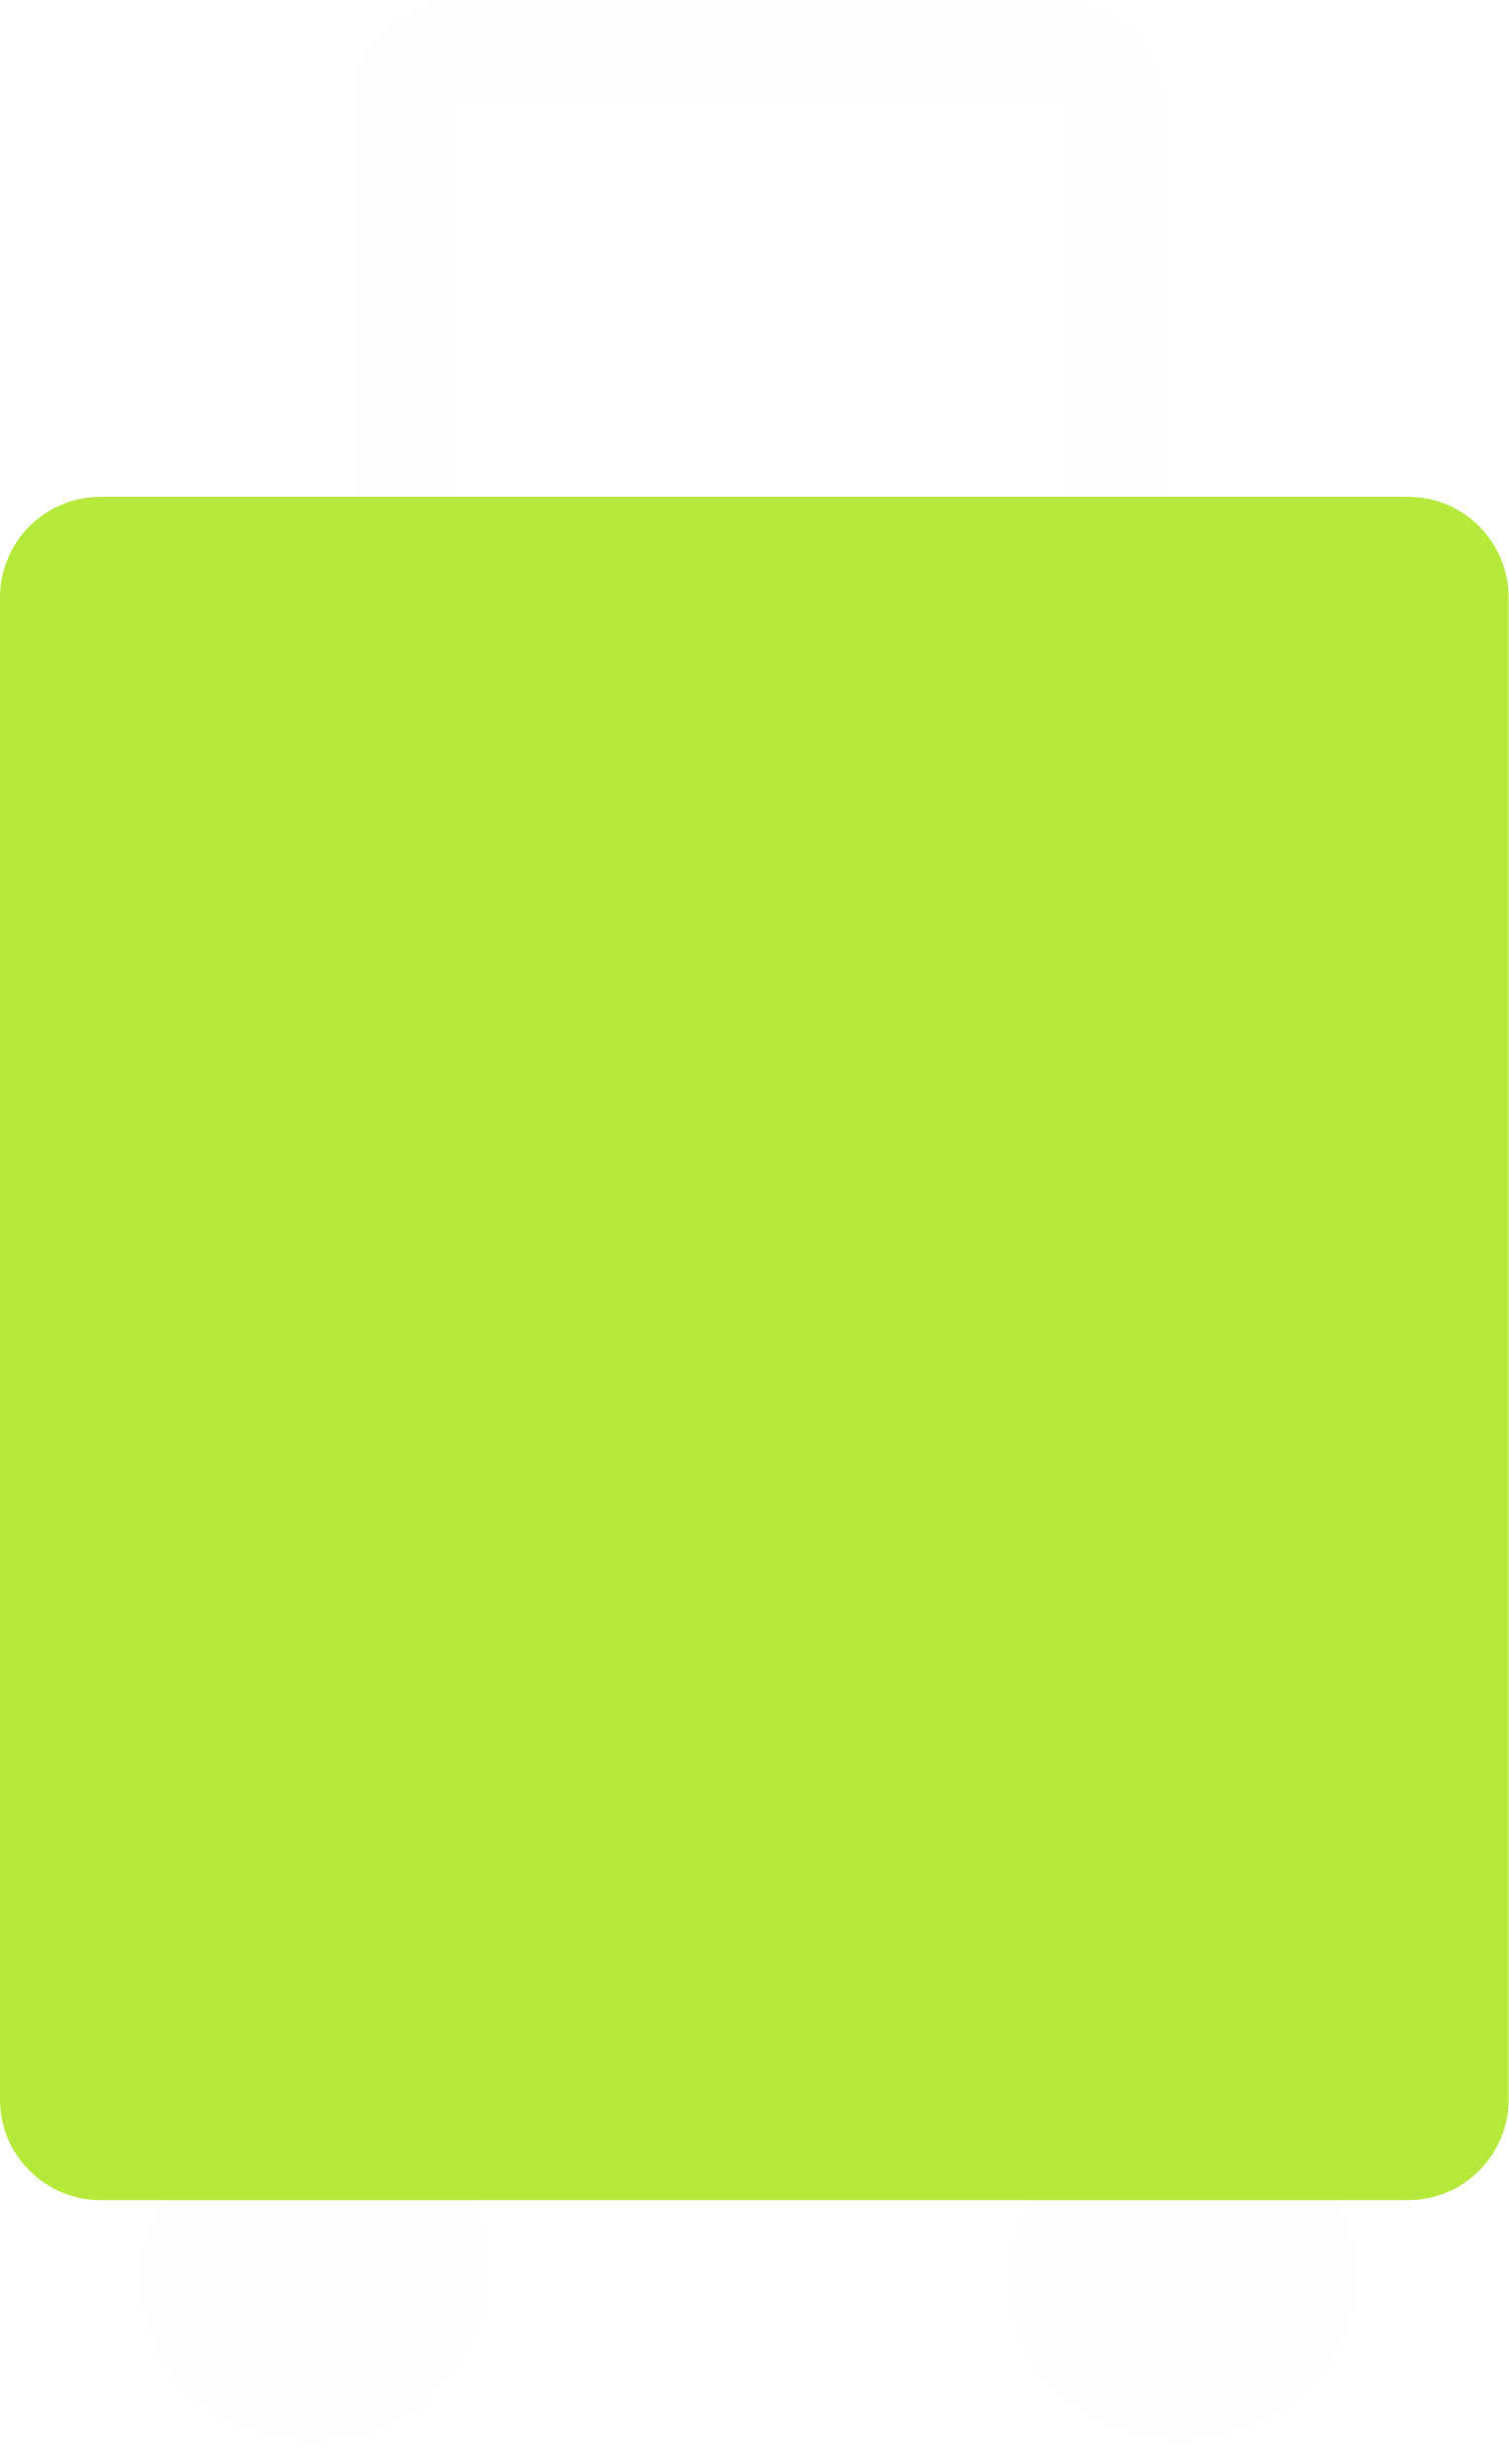
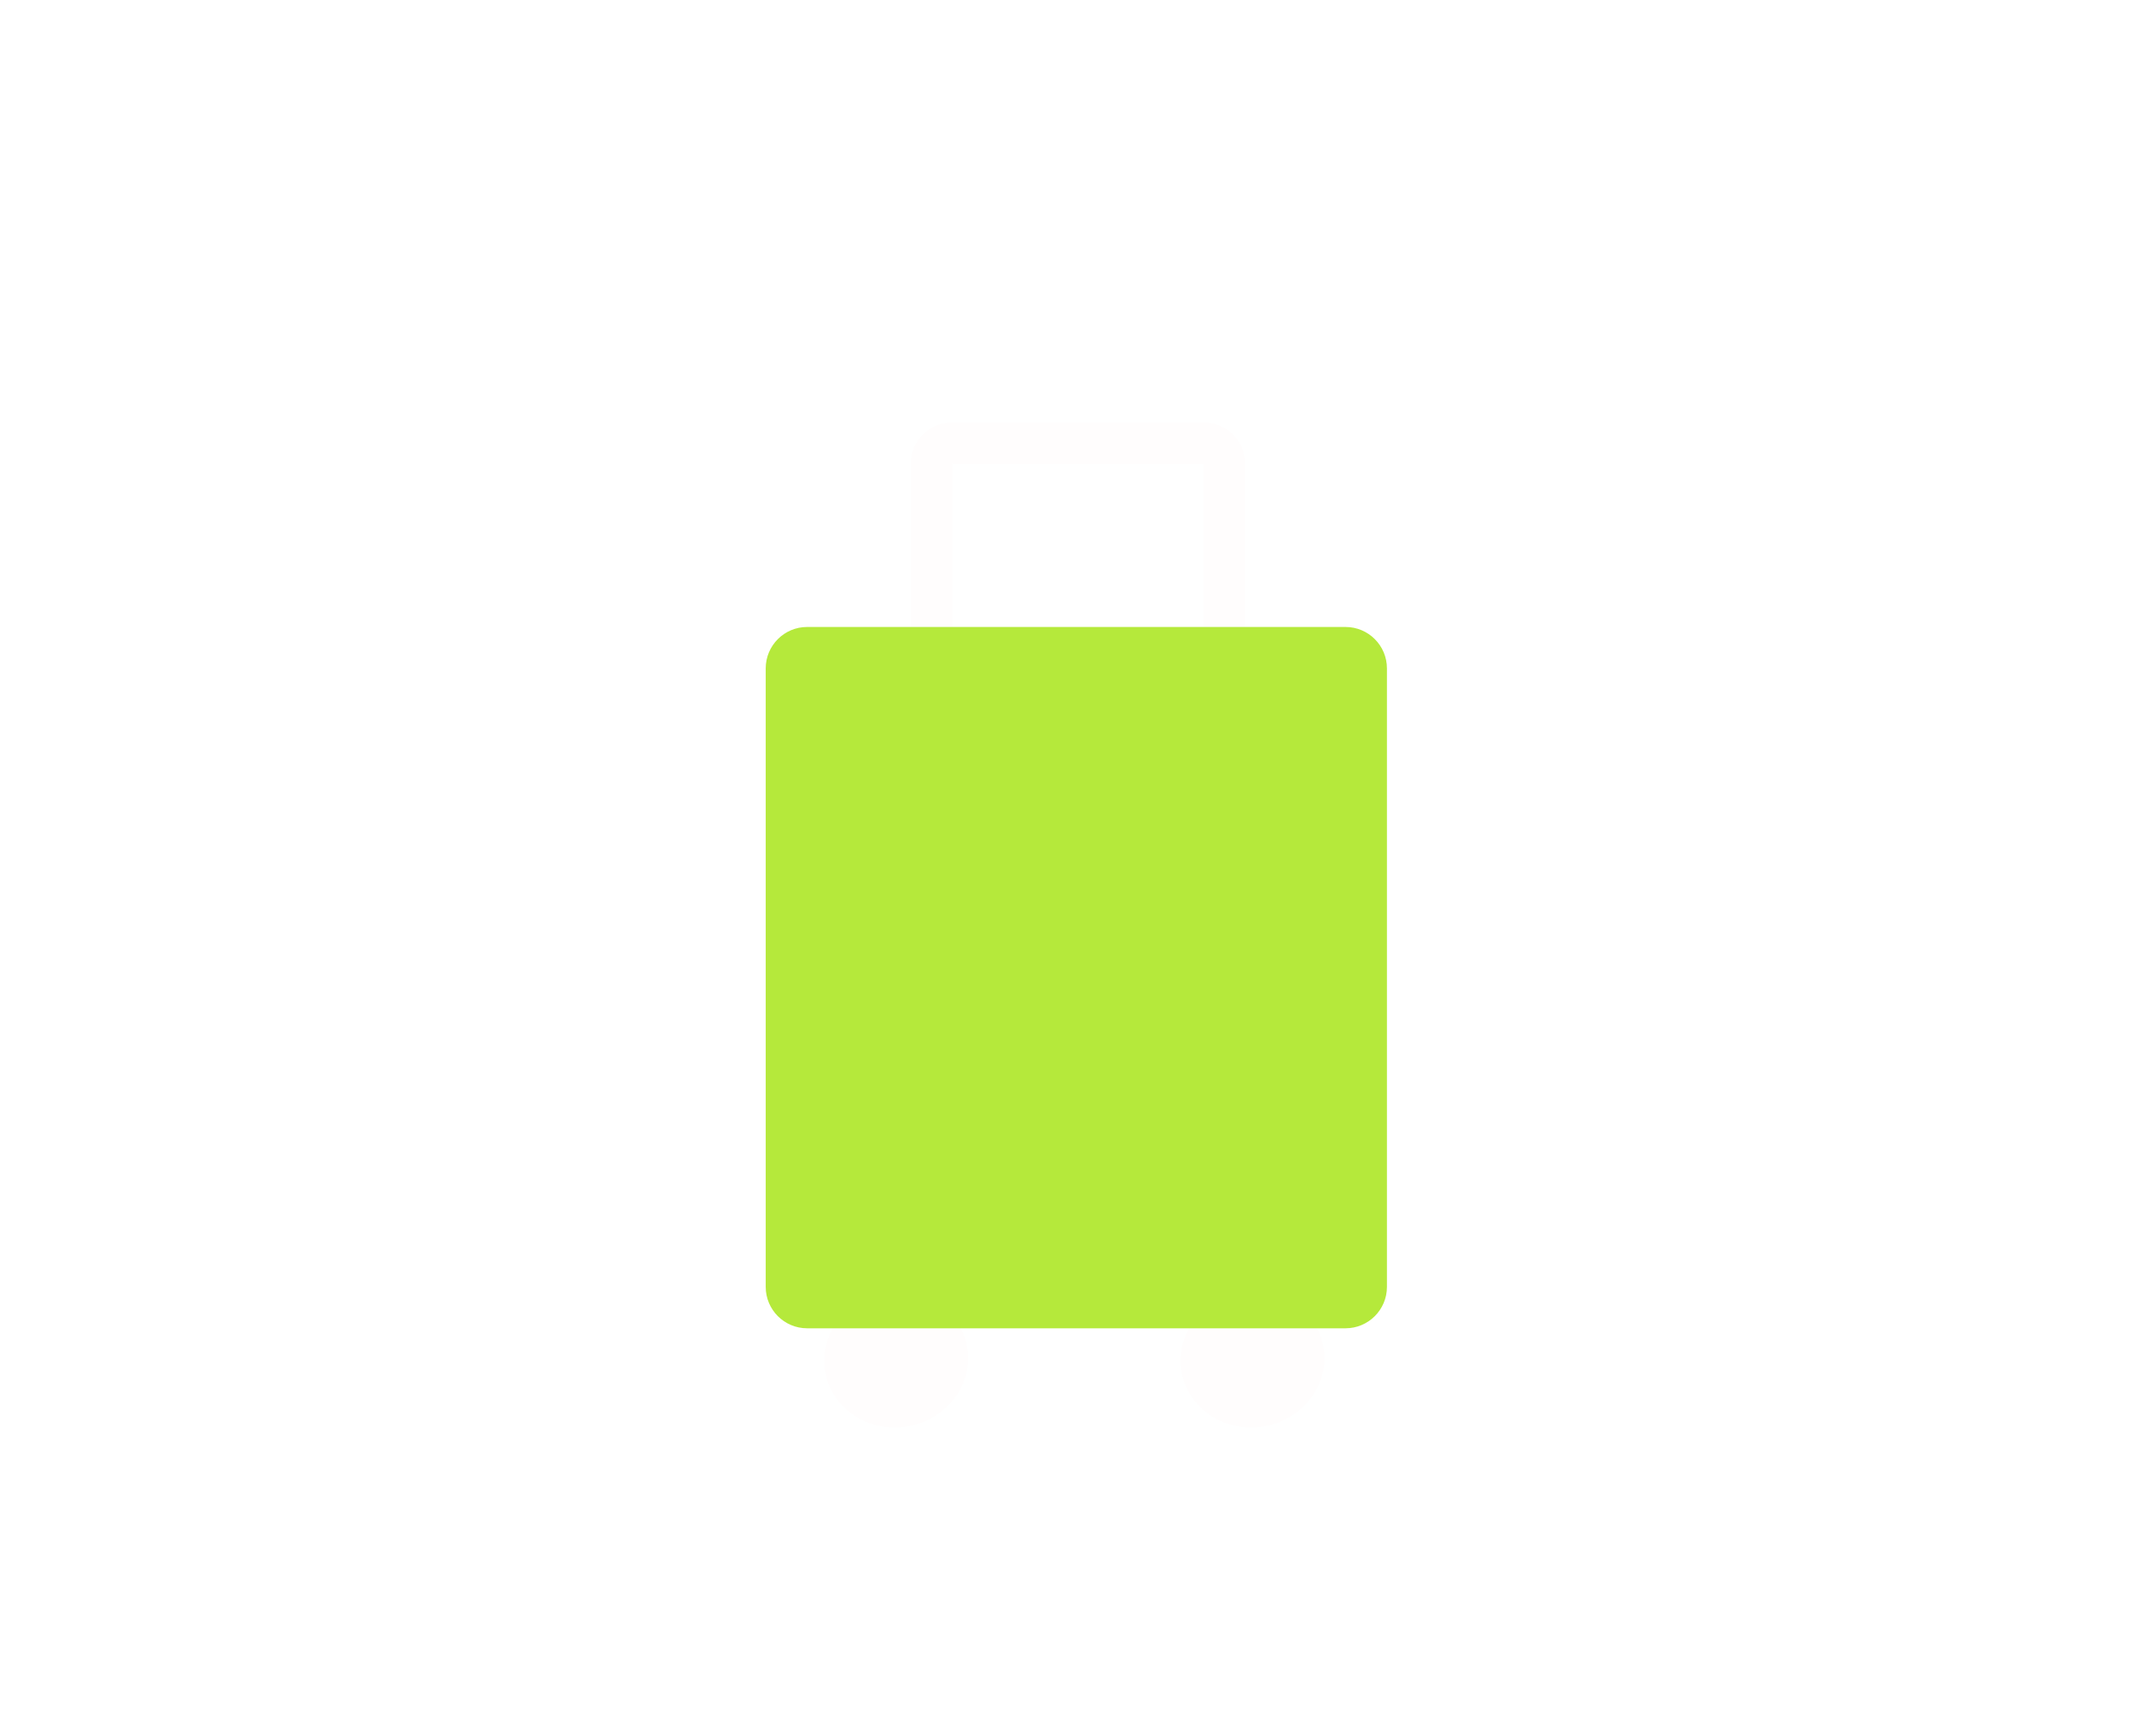
- <svg xmlns="http://www.w3.org/2000/svg" width="30" height="49" viewBox="0 0 30 49" fill="none">
-   <ellipse cx="3.462" cy="3.301" rx="3.462" ry="3.301" transform="matrix(0.990909 0.134535 -0.169599 0.985513 3.42871 41.5386)" fill="#FFFDFD" />
-   <ellipse cx="3.462" cy="3.301" rx="3.462" ry="3.301" transform="matrix(0.990909 0.134535 -0.169599 0.985513 20.6387 41.5386)" fill="#FFFDFD" />
-   <rect x="8" y="1" width="14.154" height="13.525" rx="1" stroke="#FFFDFD" stroke-width="2" />
-   <rect y="9.88" width="30" height="33.873" rx="2" fill="#B5E93B" />
+ <svg xmlns="http://www.w3.org/2000/svg" width="100%" height="100%" viewBox="0 0 2147 1746" version="1.1" xml:space="preserve" style="fill-rule:evenodd;clip-rule:evenodd;">
+   <g>
+     <rect x="-173.724" y="104.483" width="2513.21" height="1661.96" style="fill:none;" />
+     <clipPath id="_clip1">
+       <rect id="relocate-default.svg" x="770.381" y="425.047" width="625" height="1020.83" />
+     </clipPath>
+     <g clip-path="url(#_clip1)">
+       <path d="M913.272,1300.14c39.44,5.355 66.234,40.069 59.797,77.473c-6.436,37.404 -43.682,63.423 -83.122,58.069c-39.44,-5.355 -66.234,-40.069 -59.797,-77.473c6.437,-37.404 43.683,-63.424 83.122,-58.069Z" style="fill:#fffdfd;" />
+       <path d="M1271.81,1300.14c39.44,5.355 66.234,40.069 59.797,77.473c-6.437,37.404 -43.683,63.423 -83.123,58.069c-39.44,-5.355 -66.234,-40.069 -59.797,-77.473c6.437,-37.404 43.683,-63.424 83.123,-58.069Z" style="fill:#fffdfd;" />
+       <path d="M1231.92,466.714l-0,240.104c-0,11.498 -9.335,20.834 -20.834,20.834l-253.204,-0c-11.498,-0 -20.833,-9.336 -20.833,-20.834l-0,-240.104c-0,-11.498 9.335,-20.833 20.833,-20.833l253.204,-0c11.499,-0 20.834,9.335 20.834,20.833Z" style="fill:none;stroke:#fffdfd;stroke-width:41.67px;" />
+       <path d="M1395.38,672.54l0,622.35c0,22.996 -18.67,41.667 -41.666,41.667l-541.667,-0c-22.997,-0 -41.667,-18.671 -41.667,-41.667l0,-622.35c0,-22.997 18.67,-41.667 41.667,-41.667l541.667,0c22.996,0 41.666,18.67 41.666,41.667Z" style="fill:#b5e93b;" />
+     </g>
+   </g>
</svg>
